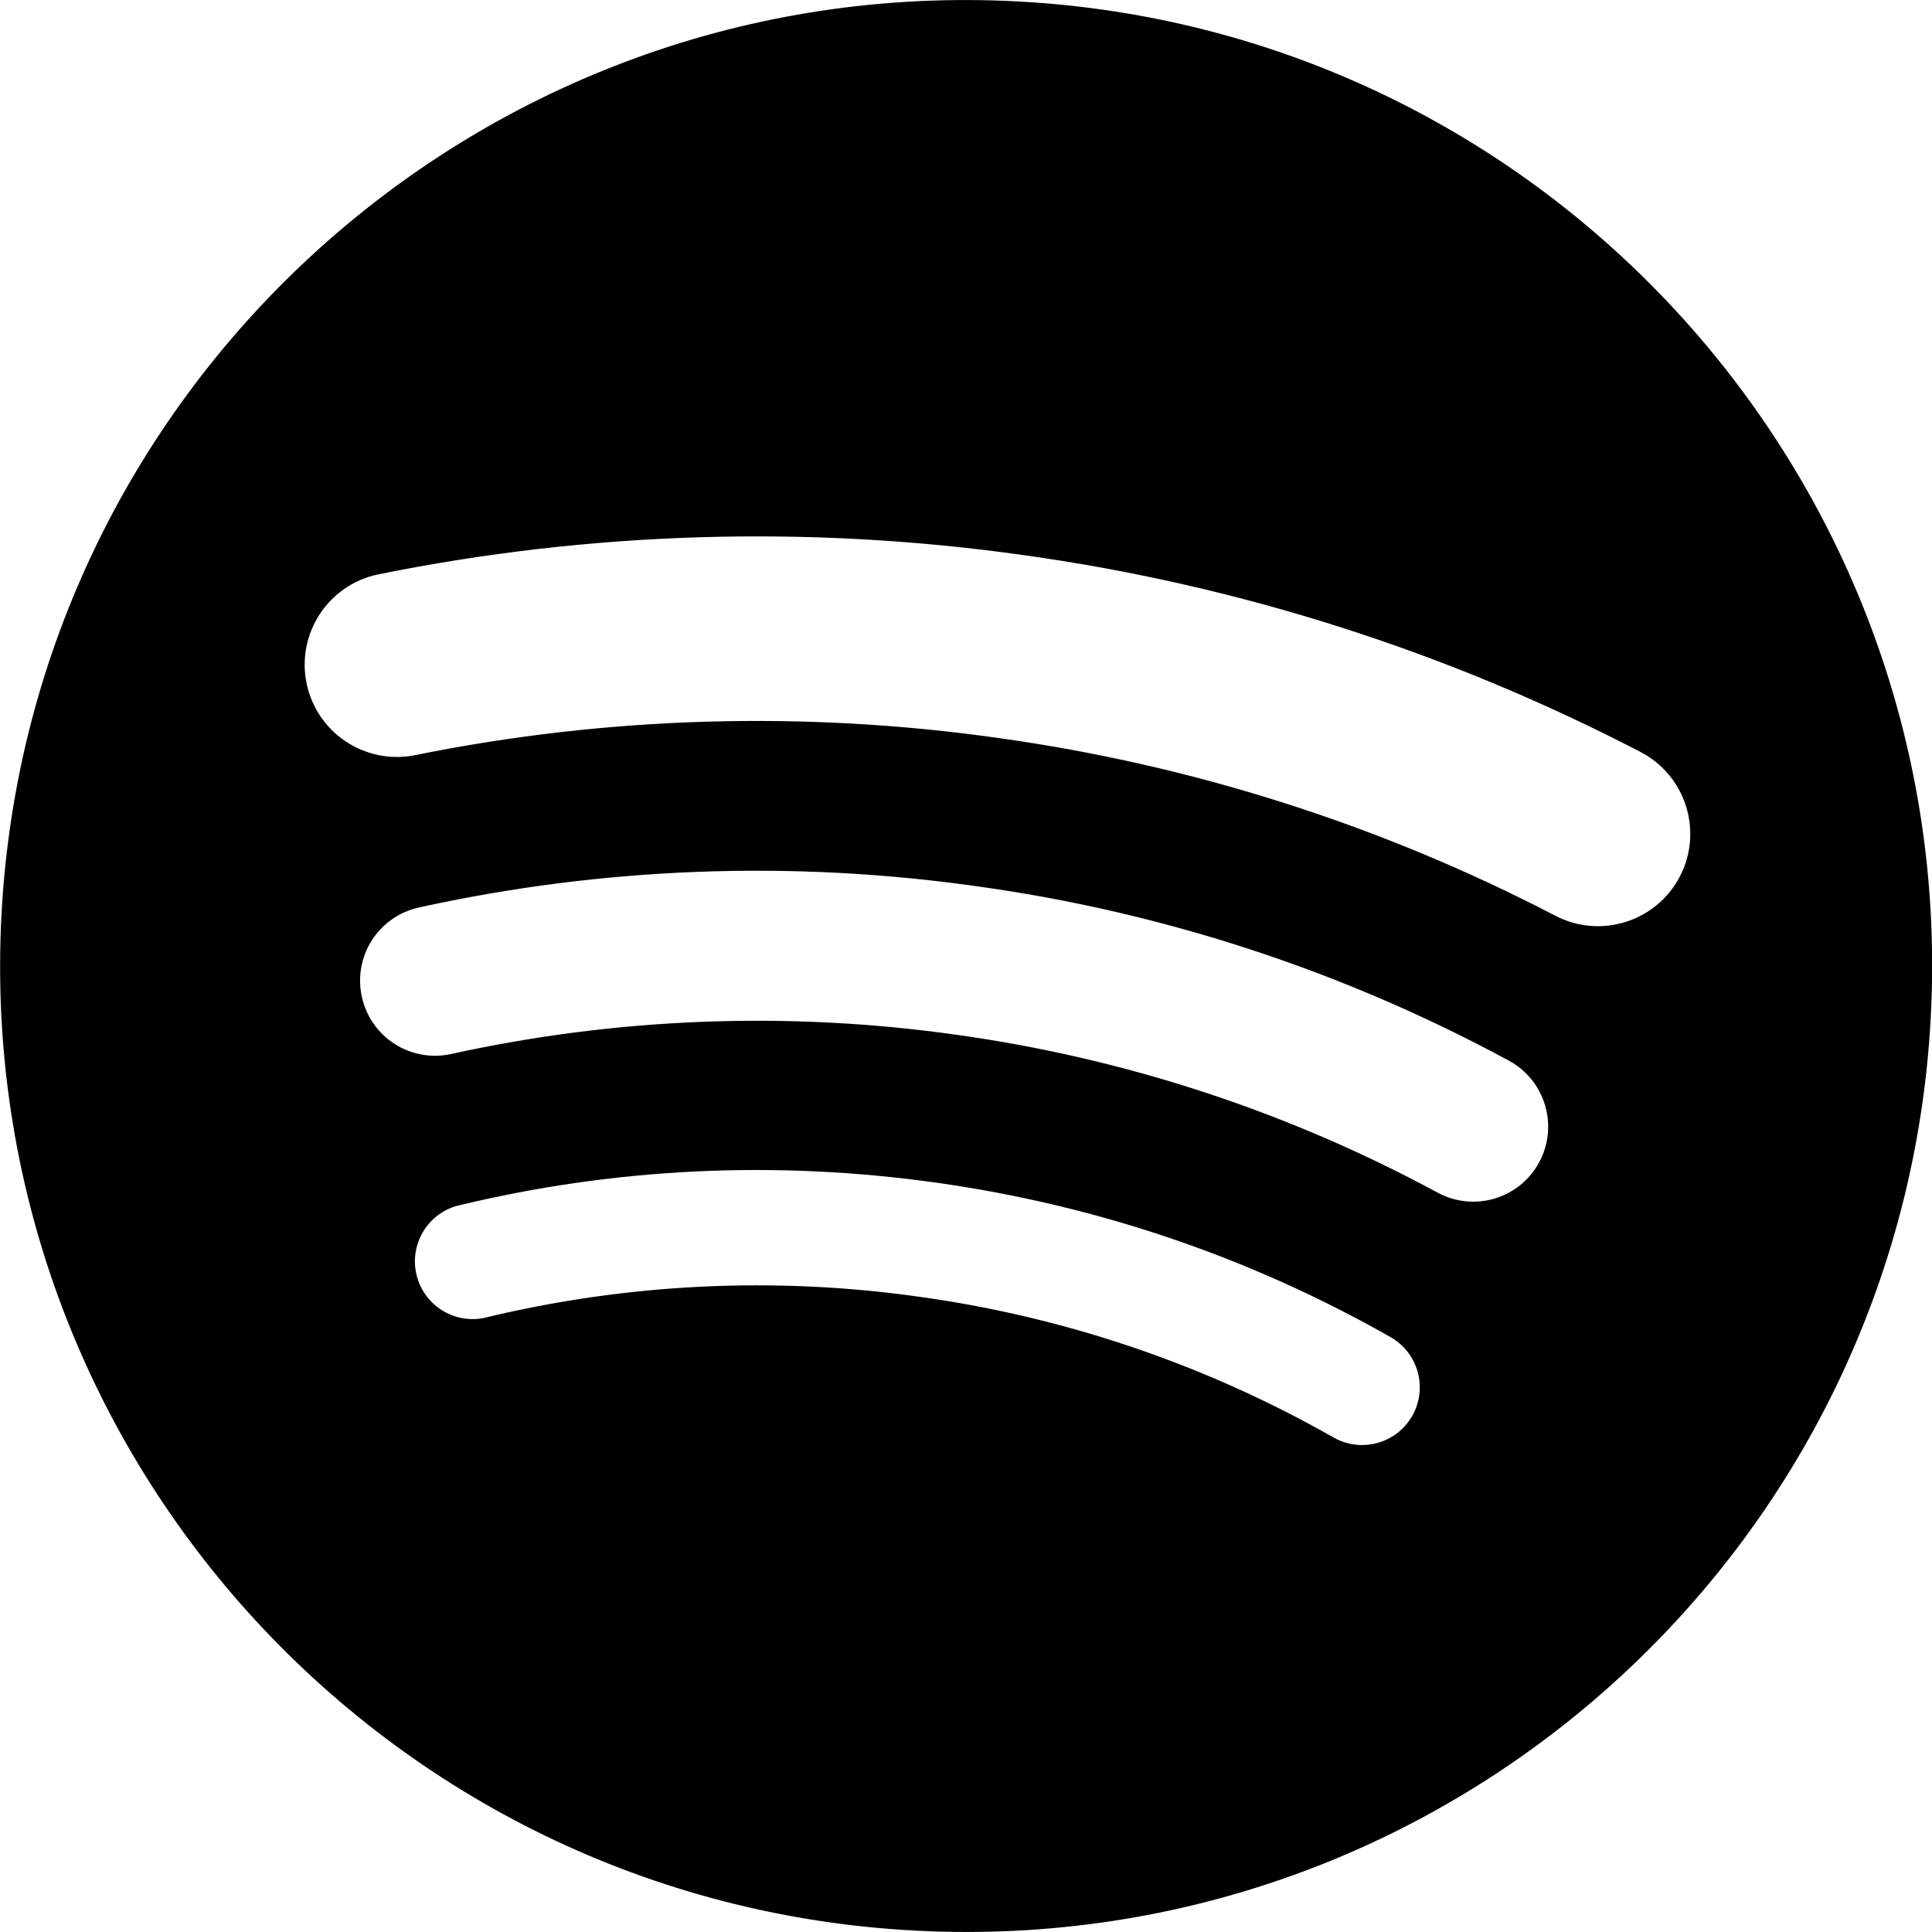
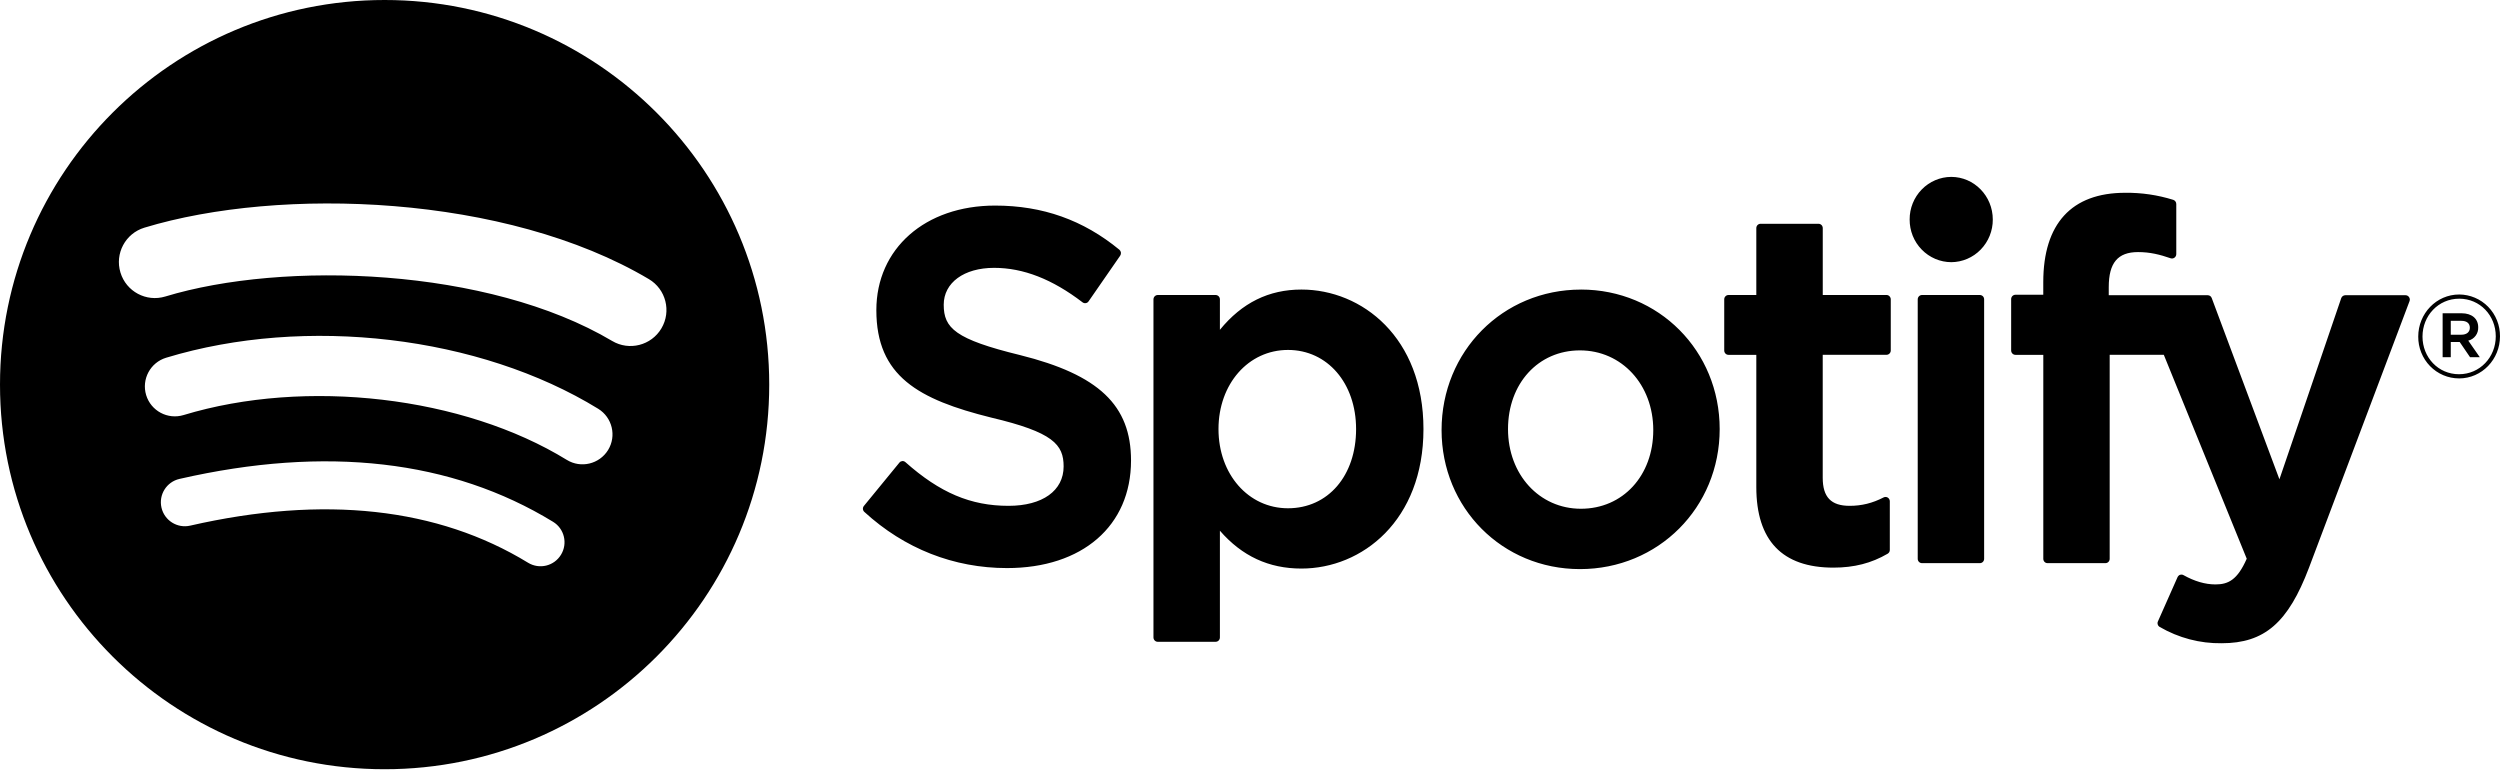
- <svg xmlns="http://www.w3.org/2000/svg" role="img" viewBox="0 0 24 24" aria-label="Spotify" aria-hidden="false" height="32" data-encore-id="logoSpotify" class="Svg-sc-6c3c1v-0 dDJltW">
-   <path d="M13.427.01C6.805-.253 1.224 4.902.961 11.524.698 18.147 5.853 23.728 12.476 23.99c6.622.263 12.203-4.892 12.466-11.514S20.049.272 13.427.01m5.066 17.579a.717.717 0 0 1-.977.268 14.4 14.4 0 0 0-5.138-1.747 14.4 14.4 0 0 0-5.42.263.717.717 0 0 1-.338-1.392c1.95-.474 3.955-.571 5.958-.29 2.003.282 3.903.928 5.647 1.92a.717.717 0 0 1 .268.978m1.577-3.15a.93.93 0 0 1-1.262.376 17.7 17.7 0 0 0-5.972-1.96 17.7 17.7 0 0 0-6.281.238.93.93 0 0 1-1.11-.71.93.93 0 0 1 .71-1.11 19.5 19.5 0 0 1 6.94-.262 19.5 19.5 0 0 1 6.599 2.165c.452.245.62.81.376 1.263m1.748-3.551a1.147 1.147 0 0 1-1.546.488 21.4 21.4 0 0 0-6.918-2.208 21.4 21.4 0 0 0-7.259.215 1.146 1.146 0 0 1-.456-2.246 23.7 23.7 0 0 1 8.034-.24 23.7 23.7 0 0 1 7.657 2.445c.561.292.78.984.488 1.546m13.612-.036-.832-.247c-1.67-.495-2.14-.681-2.14-1.353 0-.637.708-1.327 2.264-1.327 1.539 0 2.839.752 3.51 1.31.116.096.24.052.24-.098V6.935c0-.097-.027-.15-.098-.203-.83-.62-2.272-1.07-3.723-1.07-2.953 0-4.722 1.68-4.722 3.59 0 2.157 1.371 2.91 3.626 3.546l.973.274c1.689.478 1.998.902 1.998 1.556 0 1.097-.831 1.433-2.07 1.433-1.556 0-3.457-.911-4.35-2.025-.08-.098-.177-.053-.177.062v2.423c0 .097.01.141.08.22.743.814 2.52 1.53 4.59 1.53 2.546 0 4.456-1.485 4.456-3.784 0-1.787-1.052-2.865-3.625-3.635m10.107-1.76c-1.68 0-2.653 1.026-3.219 2.052V9.376c0-.08-.044-.124-.124-.124h-2.22c-.079 0-.123.044-.123.124V20.72c0 .08.044.124.124.124h2.22c.079 0 .123-.044.123-.124v-4.536c.566 1.025 1.521 2.034 3.237 2.034 2.264 0 3.89-1.955 3.89-4.581s-1.644-4.545-3.908-4.545m-.654 6.986c-1.185 0-2.211-1.167-2.618-2.458.407-1.362 1.344-2.405 2.618-2.405 1.211 0 2.051.92 2.051 2.423s-.84 2.44-2.051 2.44m40.633-6.826h-2.264c-.08 0-.115.017-.15.097l-2.282 5.483-2.29-5.483c-.035-.08-.07-.097-.15-.097h-3.661v-.584c0-.955.645-1.397 1.476-1.397.496 0 1.035.256 1.415.486.089.053.15-.008.115-.088l-.796-1.901a.26.26 0 0 0-.124-.133c-.389-.203-1.025-.38-1.644-.38-1.875 0-2.954 1.432-2.954 3.254v.743h-1.503c-.08 0-.124.044-.124.124v1.768c0 .08.044.124.124.124h1.503v6.668c0 .08.044.123.124.123h2.264c.08 0 .124-.044.124-.123v-6.668h1.936l2.812 6.11-1.512 3.325c-.044.098.009.142.097.142h2.414c.08 0 .116-.018.15-.097l4.997-11.355c.035-.08-.009-.141-.097-.141M54.964 9.04c-2.865 0-4.837 2.025-4.837 4.616 0 2.573 1.971 4.616 4.837 4.616 2.856 0 4.846-2.043 4.846-4.616 0-2.591-1.99-4.616-4.846-4.616m.008 7.065c-1.37 0-2.343-1.043-2.343-2.45 0-1.405.973-2.449 2.343-2.449 1.362 0 2.335 1.043 2.335 2.45 0 1.406-.973 2.45-2.335 2.45m33.541-6.334a1.24 1.24 0 0 0-.483-.471 1.4 1.4 0 0 0-.693-.17q-.384 0-.693.17a1.24 1.24 0 0 0-.484.471q-.174.302-.174.681 0 .375.174.677.175.3.484.471t.693.17.693-.17.483-.471.175-.676q0-.38-.175-.682m-.211 1.247a1 1 0 0 1-.394.39 1.15 1.15 0 0 1-.571.14 1.16 1.16 0 0 1-.576-.14 1 1 0 0 1-.391-.39 1.14 1.14 0 0 1-.14-.566q0-.316.14-.562t.391-.388.576-.14q.32 0 .57.14.253.141.395.39t.142.565q0 .312-.142.56m-19.835-5.78c-.85 0-1.468.6-1.468 1.396s.619 1.397 1.468 1.397c.866 0 1.485-.6 1.485-1.397 0-.796-.619-1.397-1.485-1.397m19.329 5.19a.31.31 0 0 0 .134-.262q0-.168-.132-.266-.132-.099-.381-.099h-.588v1.229h.284v-.489h.154l.374.489h.35l-.41-.518a.5.5 0 0 0 .215-.084m-.424-.109h-.26v-.3h.27q.12 0 .184.036a.12.12 0 0 1 .065.116.12.12 0 0 1-.067.111.4.4 0 0 1-.192.037M69.607 9.252h-2.263c-.08 0-.124.044-.124.124v8.56c0 .08.044.123.124.123h2.263c.08 0 .124-.044.124-.123v-8.56c0-.08-.044-.124-.124-.124m-3.333 6.605a2.1 2.1 0 0 1-1.053.257c-.725 0-1.185-.425-1.185-1.362v-3.484h2.211c.08 0 .124-.044.124-.124V9.376c0-.08-.044-.124-.124-.124h-2.21V6.944c0-.097-.063-.15-.15-.08l-3.954 3.113c-.053.044-.07.088-.07.16v1.007c0 .08.044.124.123.124h1.539v3.855c0 2.087 1.203 3.06 2.918 3.06.743 0 1.46-.194 1.884-.442.062-.035.07-.07.07-.133v-1.68c0-.088-.044-.115-.123-.07" transform="translate(-0.95,0)" />
+ <svg xmlns="http://www.w3.org/2000/svg" role="img" viewBox="0 0 78 24" aria-label="Spotify" aria-hidden="false" height="24" data-encore-id="logoSpotify" class="Svg-sc-6c3c1v-0 dDJltW">
+   <path d="M31.823 11.078C29.804 10.584 29.444 10.238 29.444 9.508C29.444 8.82 30.077 8.357 31.016 8.357C31.926 8.357 32.83 8.709 33.776 9.433C33.805 9.455 33.841 9.463 33.876 9.458C33.894 9.455 33.91 9.449 33.925 9.44C33.94 9.43 33.953 9.418 33.963 9.403L34.95 7.977C34.969 7.948 34.977 7.914 34.973 7.879C34.968 7.845 34.951 7.814 34.925 7.792C33.798 6.864 32.529 6.414 31.046 6.414C28.865 6.414 27.342 7.756 27.342 9.677C27.342 11.737 28.657 12.465 30.927 13.029C32.859 13.486 33.185 13.869 33.185 14.553C33.185 15.31 32.526 15.782 31.465 15.782C30.285 15.782 29.324 15.374 28.248 14.418C28.235 14.407 28.22 14.398 28.203 14.392C28.187 14.386 28.169 14.384 28.151 14.385C28.134 14.387 28.117 14.392 28.101 14.4C28.086 14.408 28.072 14.42 28.061 14.434L26.955 15.784C26.932 15.811 26.921 15.845 26.923 15.881C26.926 15.916 26.942 15.949 26.968 15.972C28.22 17.119 29.759 17.724 31.419 17.724C33.77 17.724 35.288 16.407 35.288 14.368C35.288 12.645 34.285 11.692 31.823 11.078ZM42.31 13.387C42.31 14.842 41.436 15.858 40.185 15.858C38.95 15.858 38.017 14.797 38.017 13.387C38.017 11.979 38.949 10.918 40.186 10.918C41.416 10.918 42.31 11.956 42.31 13.387ZM40.604 9.034C39.586 9.034 38.75 9.446 38.061 10.29V9.341C38.061 9.305 38.048 9.271 38.023 9.245C37.998 9.22 37.965 9.205 37.93 9.204H36.121C36.103 9.205 36.086 9.208 36.07 9.215C36.054 9.222 36.039 9.232 36.027 9.245C36.014 9.257 36.005 9.272 35.998 9.289C35.992 9.305 35.988 9.323 35.988 9.341V19.887C35.988 19.963 36.048 20.024 36.121 20.024H37.93C37.965 20.023 37.998 20.009 38.023 19.983C38.048 19.957 38.061 19.923 38.061 19.887V16.558C38.751 17.352 39.586 17.739 40.604 17.739C42.497 17.739 44.412 16.244 44.412 13.387C44.412 10.53 42.497 9.034 40.604 9.034ZM49.324 15.873C48.027 15.873 47.05 14.805 47.05 13.387C47.05 11.965 47.993 10.932 49.294 10.932C50.599 10.932 51.582 12.001 51.582 13.419C51.582 14.841 50.633 15.873 49.324 15.873ZM49.324 9.035C46.886 9.035 44.977 10.961 44.977 13.418C44.977 15.85 46.873 17.756 49.294 17.756C51.739 17.756 53.654 15.837 53.654 13.387C53.654 10.947 51.753 9.034 49.324 9.034V9.035ZM58.859 9.204H56.87V7.118C56.87 7.1 56.867 7.082 56.86 7.066C56.854 7.049 56.844 7.034 56.832 7.022C56.819 7.009 56.805 6.999 56.788 6.992C56.772 6.985 56.755 6.982 56.737 6.982H54.928C54.894 6.982 54.86 6.997 54.835 7.022C54.811 7.047 54.797 7.081 54.797 7.117V9.204H53.927C53.91 9.205 53.892 9.208 53.876 9.215C53.86 9.222 53.846 9.232 53.834 9.245C53.821 9.257 53.812 9.273 53.805 9.289C53.799 9.305 53.796 9.323 53.796 9.341V10.936C53.796 11.01 53.855 11.071 53.927 11.071H54.797V15.197C54.797 16.864 55.605 17.71 57.201 17.71C57.849 17.71 58.387 17.572 58.895 17.276C58.915 17.264 58.932 17.247 58.944 17.227C58.956 17.206 58.962 17.183 58.962 17.159V15.64C58.962 15.617 58.956 15.594 58.945 15.574C58.934 15.554 58.918 15.537 58.899 15.525C58.88 15.513 58.858 15.506 58.835 15.505C58.813 15.504 58.79 15.509 58.77 15.519C58.421 15.699 58.085 15.782 57.709 15.782C57.129 15.782 56.869 15.511 56.869 14.906V11.07H58.859C58.877 11.07 58.894 11.066 58.91 11.059C58.926 11.053 58.941 11.042 58.953 11.03C58.966 11.017 58.975 11.002 58.982 10.986C58.989 10.969 58.992 10.951 58.992 10.934V9.339C58.992 9.321 58.989 9.303 58.982 9.287C58.975 9.271 58.965 9.256 58.953 9.243C58.941 9.231 58.926 9.221 58.91 9.214C58.894 9.207 58.877 9.203 58.859 9.203V9.204ZM65.793 9.212V8.957C65.793 8.202 66.074 7.865 66.707 7.865C67.083 7.865 67.387 7.942 67.726 8.059C67.746 8.065 67.767 8.067 67.788 8.063C67.808 8.06 67.828 8.051 67.844 8.039C67.862 8.026 67.876 8.01 67.885 7.99C67.895 7.971 67.9 7.95 67.9 7.928V6.366C67.9 6.337 67.891 6.308 67.874 6.285C67.857 6.261 67.833 6.244 67.806 6.235C67.319 6.083 66.813 6.009 66.304 6.015C64.633 6.015 63.75 6.98 63.75 8.803V9.196H62.881C62.846 9.197 62.812 9.211 62.787 9.236C62.762 9.262 62.748 9.296 62.748 9.332V10.935C62.748 11.01 62.808 11.071 62.881 11.071H63.751V17.435C63.751 17.51 63.809 17.57 63.882 17.57H65.691C65.763 17.57 65.822 17.51 65.822 17.435V11.07H67.511L70.098 17.432C69.804 18.101 69.515 18.234 69.121 18.234C68.802 18.234 68.467 18.136 68.123 17.943C68.107 17.935 68.09 17.929 68.072 17.927C68.054 17.926 68.036 17.928 68.018 17.933C68.001 17.939 67.985 17.949 67.972 17.962C67.959 17.974 67.948 17.99 67.94 18.006L67.328 19.386C67.313 19.417 67.311 19.452 67.322 19.485C67.332 19.517 67.354 19.545 67.384 19.561C67.972 19.903 68.639 20.079 69.316 20.069C70.65 20.069 71.389 19.431 72.04 17.714L75.177 9.397C75.185 9.376 75.188 9.354 75.186 9.332C75.183 9.31 75.175 9.289 75.163 9.271C75.151 9.252 75.135 9.238 75.116 9.227C75.097 9.217 75.076 9.211 75.055 9.211H73.172C73.144 9.212 73.117 9.22 73.095 9.237C73.072 9.253 73.055 9.276 73.046 9.303L71.118 14.954L69.006 9.299C68.996 9.273 68.98 9.251 68.958 9.235C68.936 9.22 68.909 9.211 68.882 9.211H65.793V9.212ZM61.773 9.204H59.964C59.929 9.205 59.895 9.22 59.871 9.245C59.846 9.271 59.833 9.305 59.833 9.341V17.435C59.833 17.51 59.892 17.57 59.965 17.57H61.774C61.846 17.57 61.905 17.51 61.905 17.435V9.34C61.905 9.304 61.892 9.27 61.867 9.244C61.842 9.219 61.808 9.205 61.773 9.204ZM60.877 5.519C60.532 5.521 60.201 5.662 59.958 5.912C59.715 6.161 59.579 6.498 59.581 6.849C59.58 7.023 59.613 7.195 59.677 7.356C59.742 7.517 59.837 7.664 59.958 7.787C60.078 7.911 60.222 8.009 60.38 8.077C60.538 8.144 60.707 8.179 60.879 8.18C61.224 8.178 61.555 8.037 61.798 7.787C62.041 7.537 62.177 7.2 62.175 6.849C62.175 6.114 61.593 5.519 60.877 5.519ZM76.795 10.01H76.464V10.443H76.795C76.96 10.443 77.059 10.36 77.059 10.226C77.059 10.085 76.96 10.01 76.795 10.01ZM77.01 10.628L77.37 11.145H77.066L76.743 10.671H76.464V11.145H76.21V9.774H76.805C77.115 9.774 77.32 9.938 77.32 10.211C77.324 10.307 77.296 10.4 77.239 10.476C77.182 10.553 77.101 10.606 77.01 10.628ZM76.728 9.319C76.076 9.319 75.582 9.85 75.582 10.501C75.582 11.151 76.073 11.676 76.721 11.676C77.373 11.676 77.868 11.144 77.868 10.493C77.868 9.843 77.376 9.319 76.728 9.319ZM76.721 11.806C76.553 11.806 76.386 11.772 76.231 11.706C76.076 11.64 75.936 11.544 75.817 11.422C75.699 11.301 75.606 11.157 75.543 10.999C75.479 10.841 75.448 10.672 75.449 10.501C75.449 9.785 76.012 9.188 76.728 9.188C76.896 9.189 77.062 9.223 77.217 9.289C77.373 9.355 77.513 9.451 77.631 9.572C77.75 9.694 77.843 9.837 77.906 9.995C77.97 10.153 78.001 10.323 78 10.493C78 11.21 77.437 11.807 76.721 11.807V11.806Z M19.099 10.638C15.23 8.341 8.85 8.13 5.157 9.251C4.564 9.431 3.937 9.096 3.758 8.503C3.578 7.91 3.912 7.283 4.506 7.103C8.745 5.816 15.791 6.064 20.244 8.708C20.778 9.024 20.952 9.713 20.636 10.246C20.32 10.779 19.63 10.955 19.099 10.638ZM17.685 14.349C14.46 12.366 9.543 11.792 5.727 12.95C5.233 13.1 4.71 12.821 4.56 12.327C4.411 11.832 4.69 11.311 5.184 11.161C9.542 9.838 14.96 10.478 18.664 12.754C19.104 13.025 19.242 13.601 18.972 14.041C18.7 14.481 18.125 14.619 17.685 14.349ZM16.475 17.557C13.657 15.835 10.11 15.446 5.933 16.4C5.531 16.492 5.13 16.24 5.038 15.838C4.945 15.435 5.197 15.034 5.6 14.942C10.171 13.897 14.092 14.347 17.255 16.28C17.608 16.495 17.719 16.956 17.503 17.308C17.288 17.662 16.828 17.773 16.475 17.557ZM0 12C0 18.628 5.373 24 12 24C18.628 24 24 18.628 24 12C24 5.373 18.628 0 12 0C5.373 0 0 5.373 0 12Z" />
</svg>
